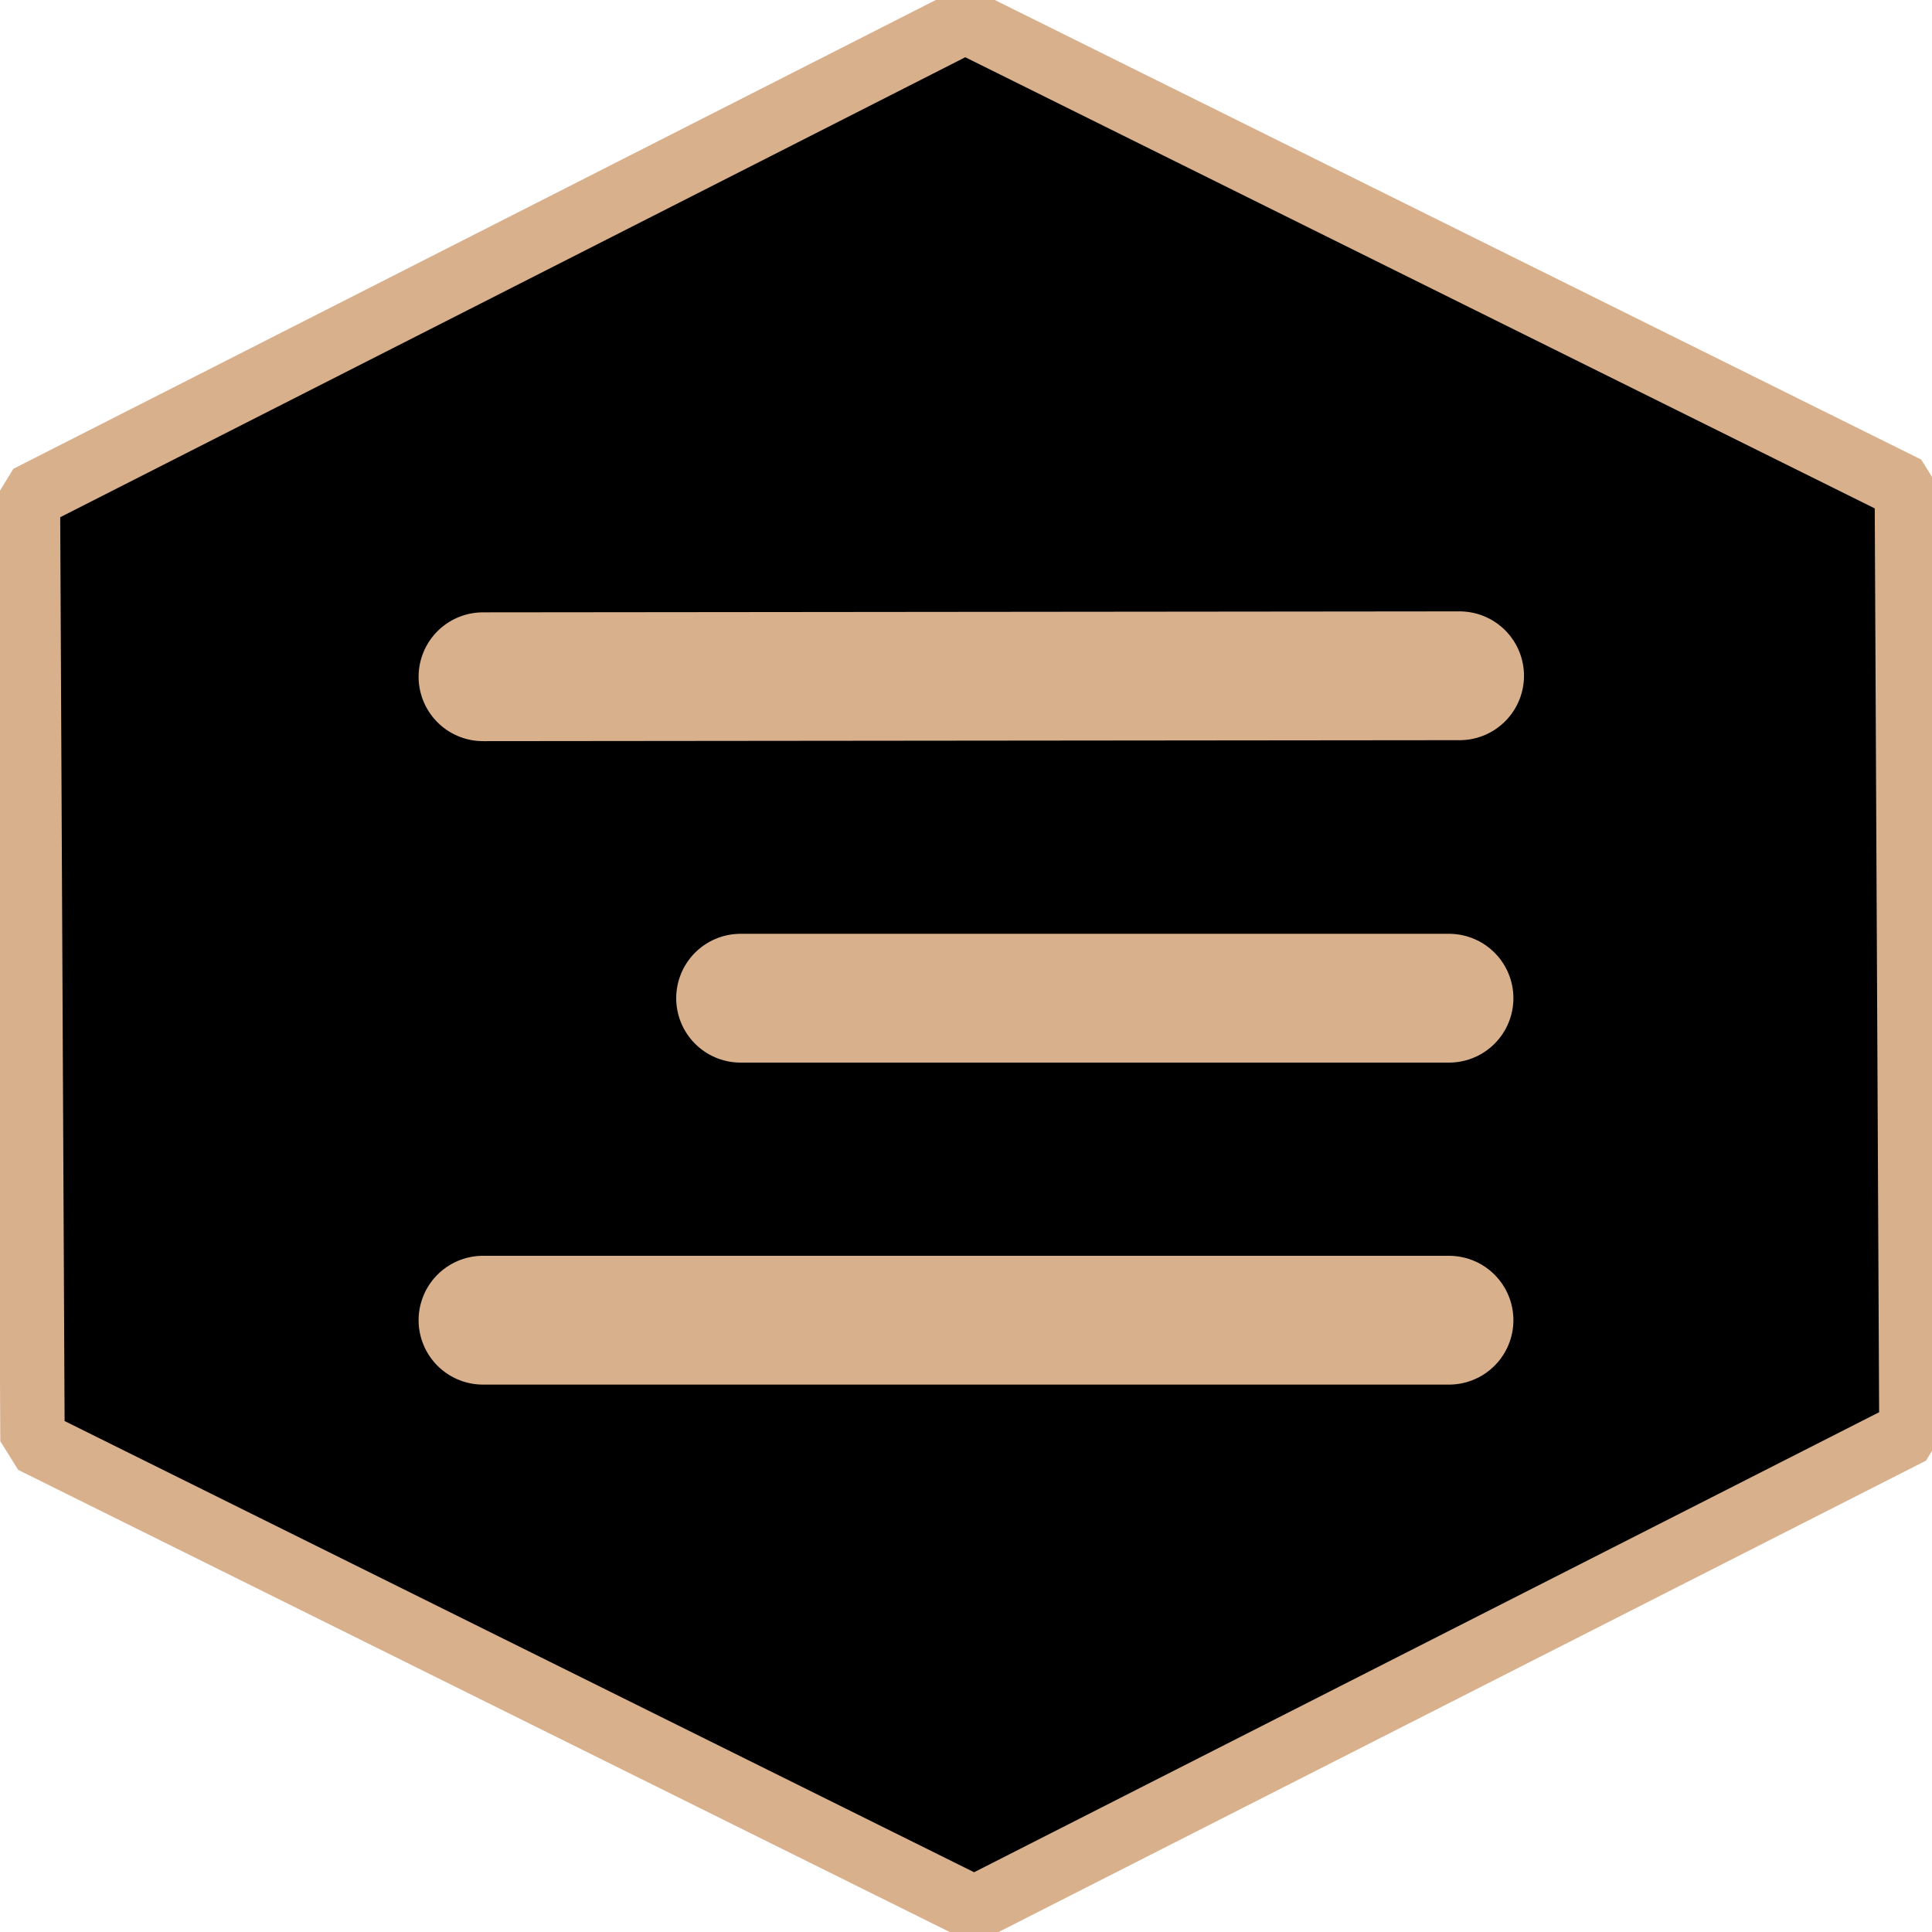
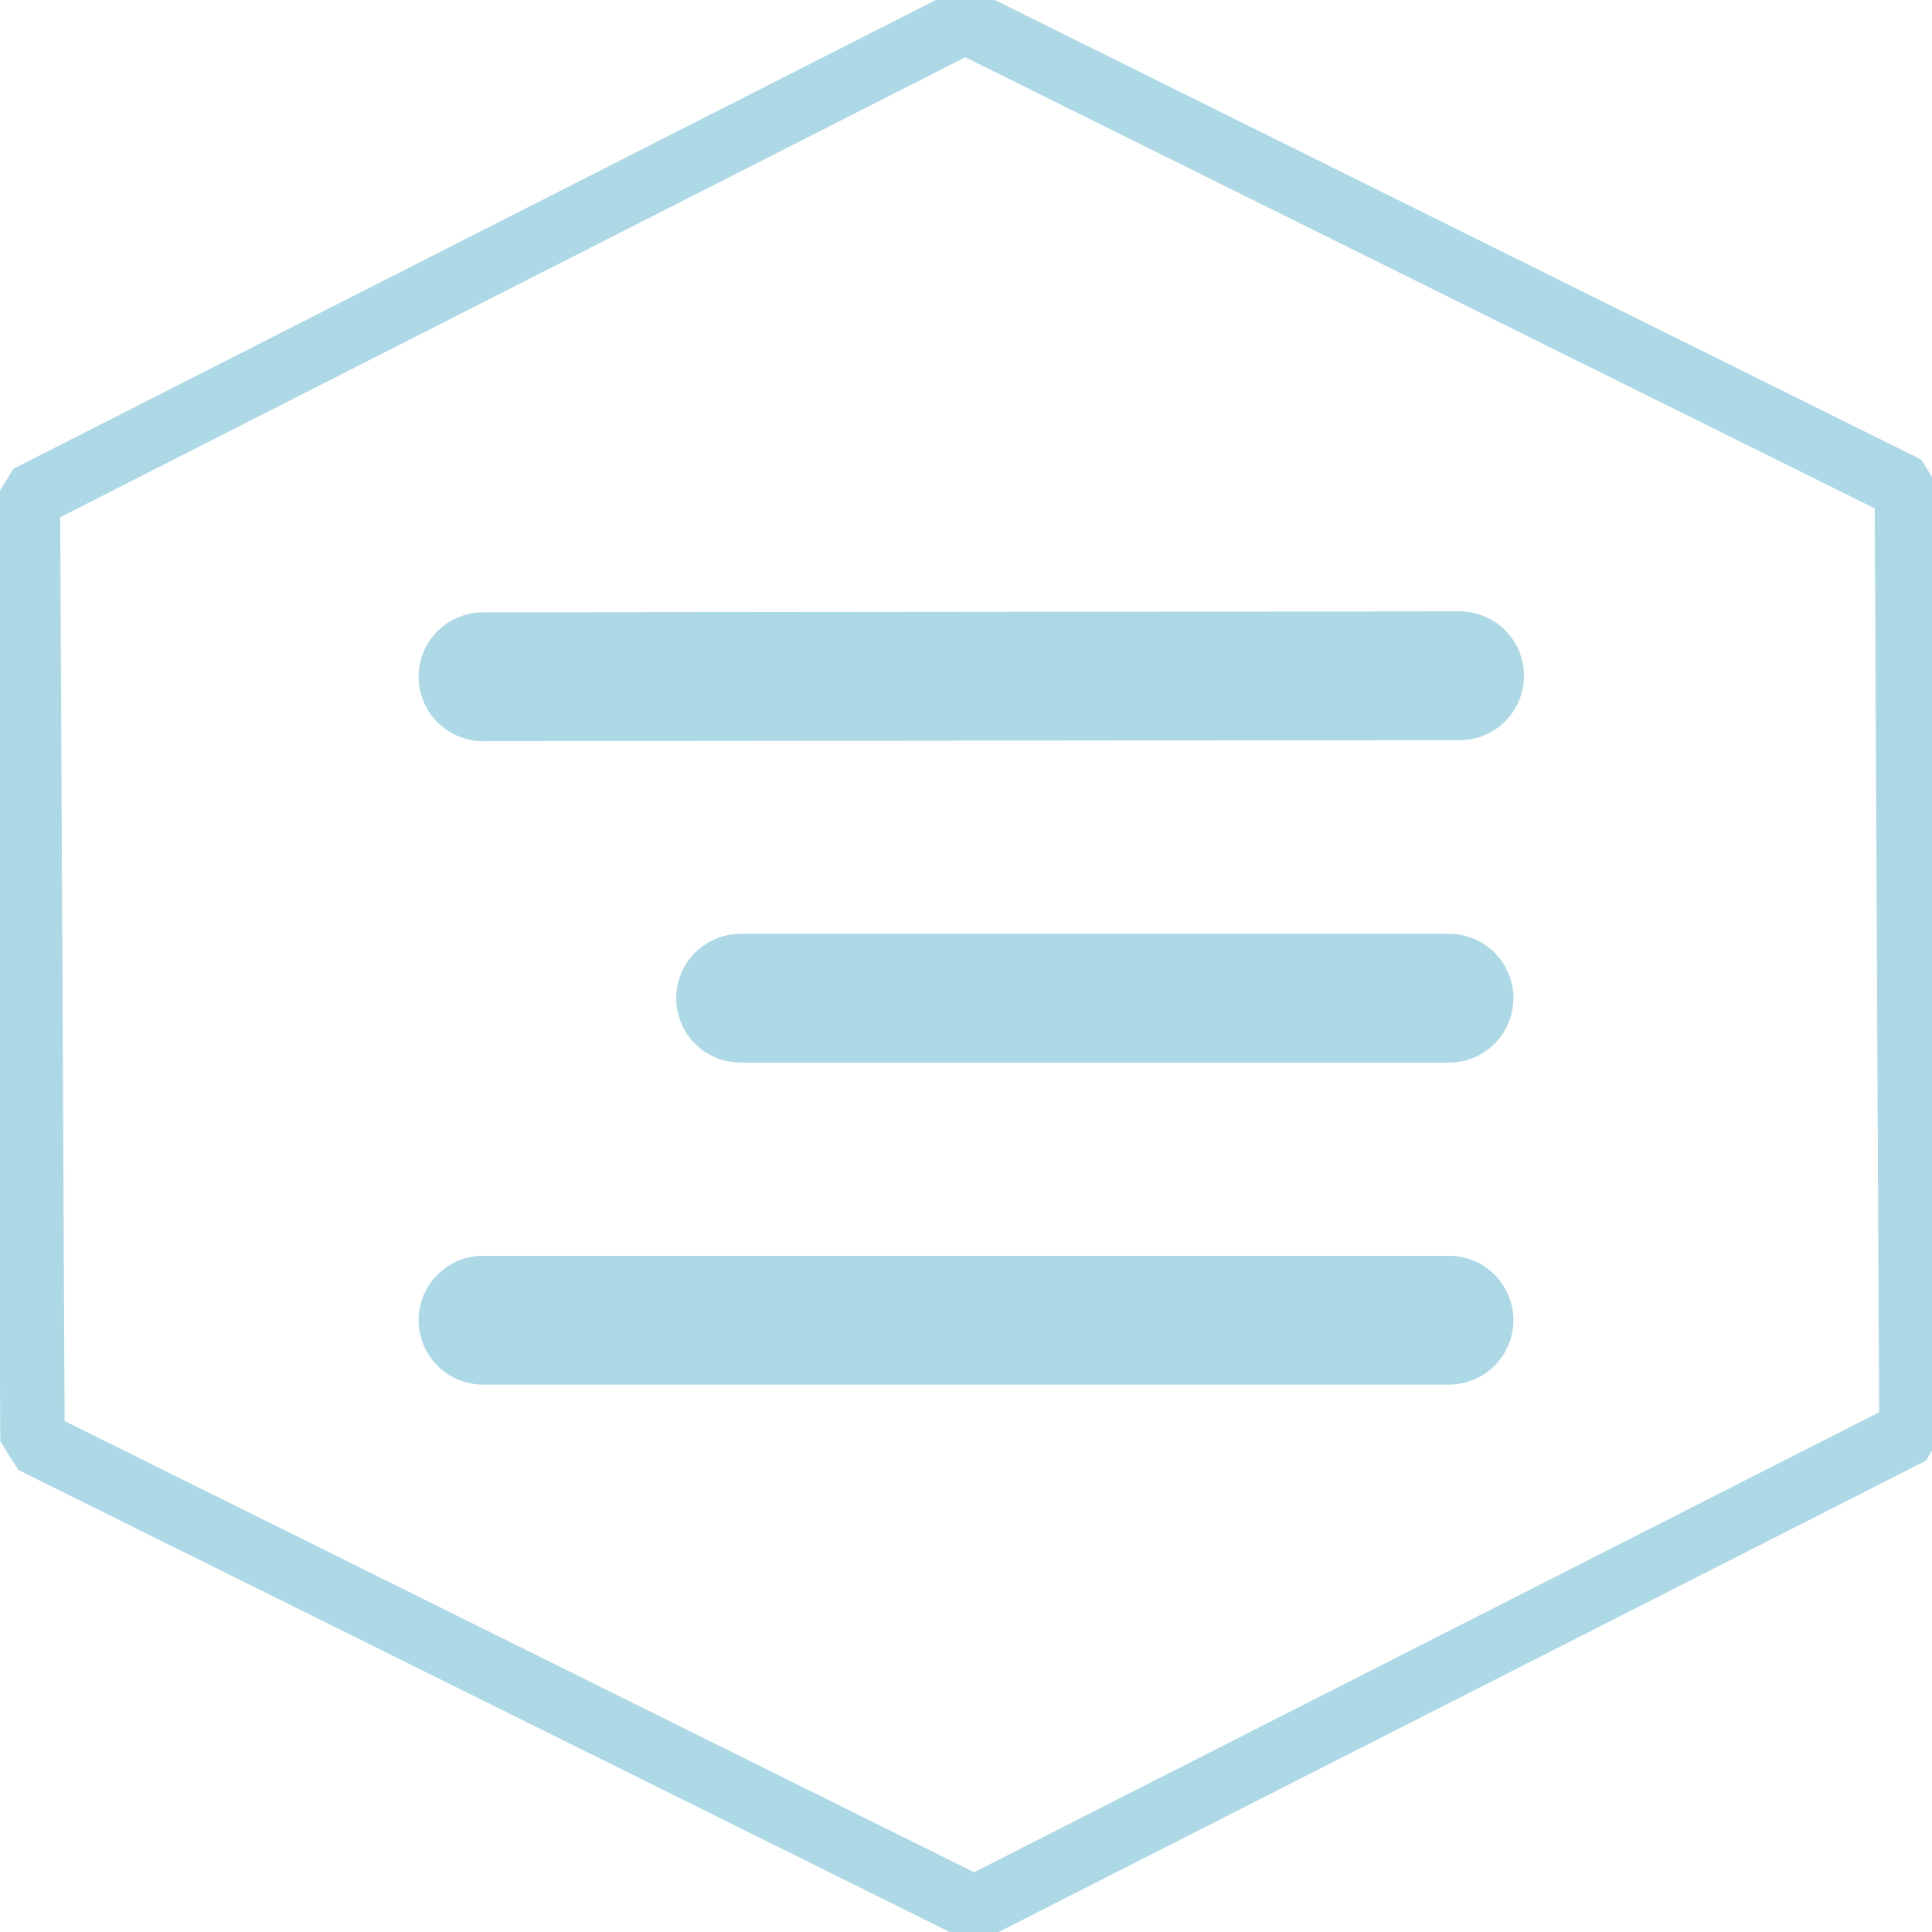
<svg xmlns="http://www.w3.org/2000/svg" version="1.1" id="Layer_1" x="0px" y="0px" width="50px" height="50px" viewBox="0 0 60 60" enable-background="new 0 0 60 60" xml:space="preserve">
-   <polygon fill="" stroke="#D9B08C" stroke-width="2" stroke-linejoin="bevel" stroke-miterlimit="10" points="1.009,44.753   0.867,15.451 29.972,0.659 59.219,15.167 59.361,44.47 30.257,59.263 " />
-   <line fill="none" stroke="#D9B08C" stroke-width="4" stroke-linecap="round" stroke-linejoin="round" stroke-miterlimit="10" x1="15" y1="21.017" x2="45.329" y2="20.987" />
-   <line fill="none" stroke="#D9B08C" stroke-width="4" stroke-linecap="round" stroke-linejoin="round" stroke-miterlimit="10" x1="23" y1="31" x2="45" y2="31" />
-   <line fill="none" stroke="#D9B08C" stroke-width="4" stroke-linecap="round" stroke-linejoin="round" stroke-miterlimit="10" x1="15" y1="41" x2="45" y2="41" />
+   <polygon fill="none" stroke="#add8e6" stroke-width="2" stroke-linejoin="bevel" stroke-miterlimit="10" points="1.009,44.753   0.867,15.451 29.972,0.659 59.219,15.167 59.361,44.47 30.257,59.263 " />
+   <line fill="none" stroke="#add8e6" stroke-width="4" stroke-linecap="round" stroke-linejoin="round" stroke-miterlimit="10" x1="15" y1="21.017" x2="45.329" y2="20.987" />
+   <line fill="none" stroke="#add8e6" stroke-width="4" stroke-linecap="round" stroke-linejoin="round" stroke-miterlimit="10" x1="23" y1="31" x2="45" y2="31" />
+   <line fill="none" stroke="#add8e6" stroke-width="4" stroke-linecap="round" stroke-linejoin="round" stroke-miterlimit="10" x1="15" y1="41" x2="45" y2="41" />
</svg>
